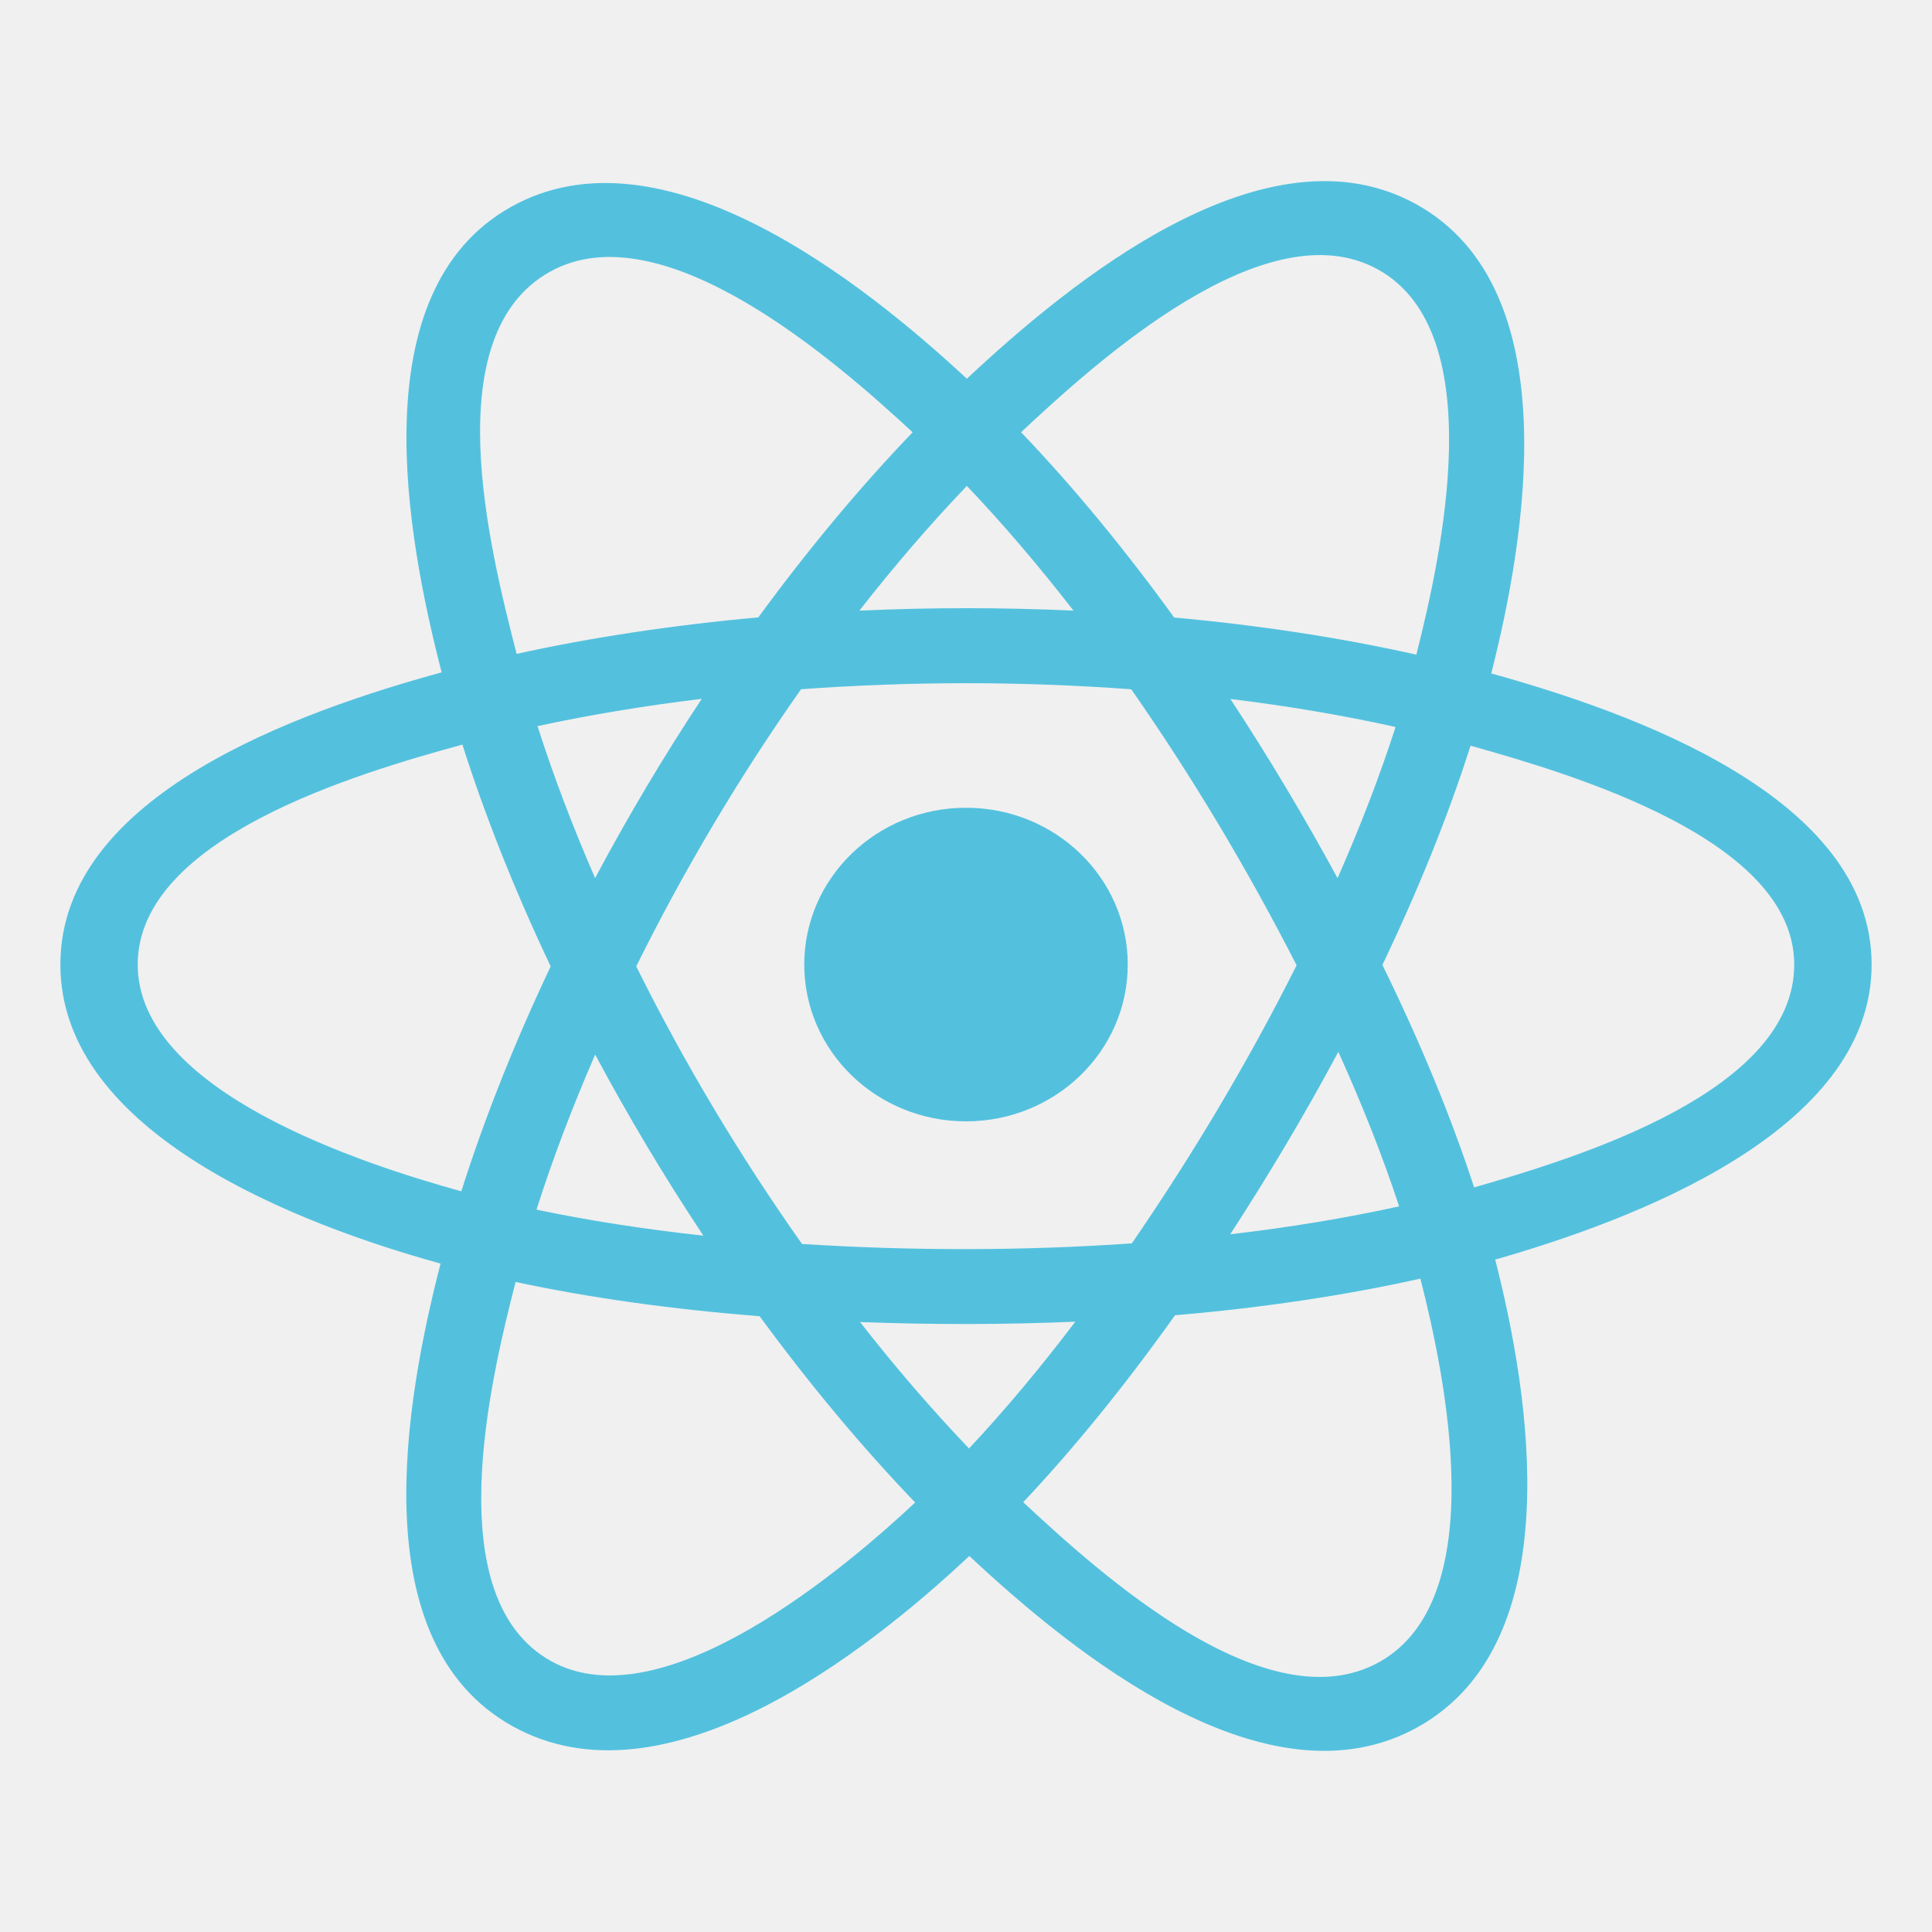
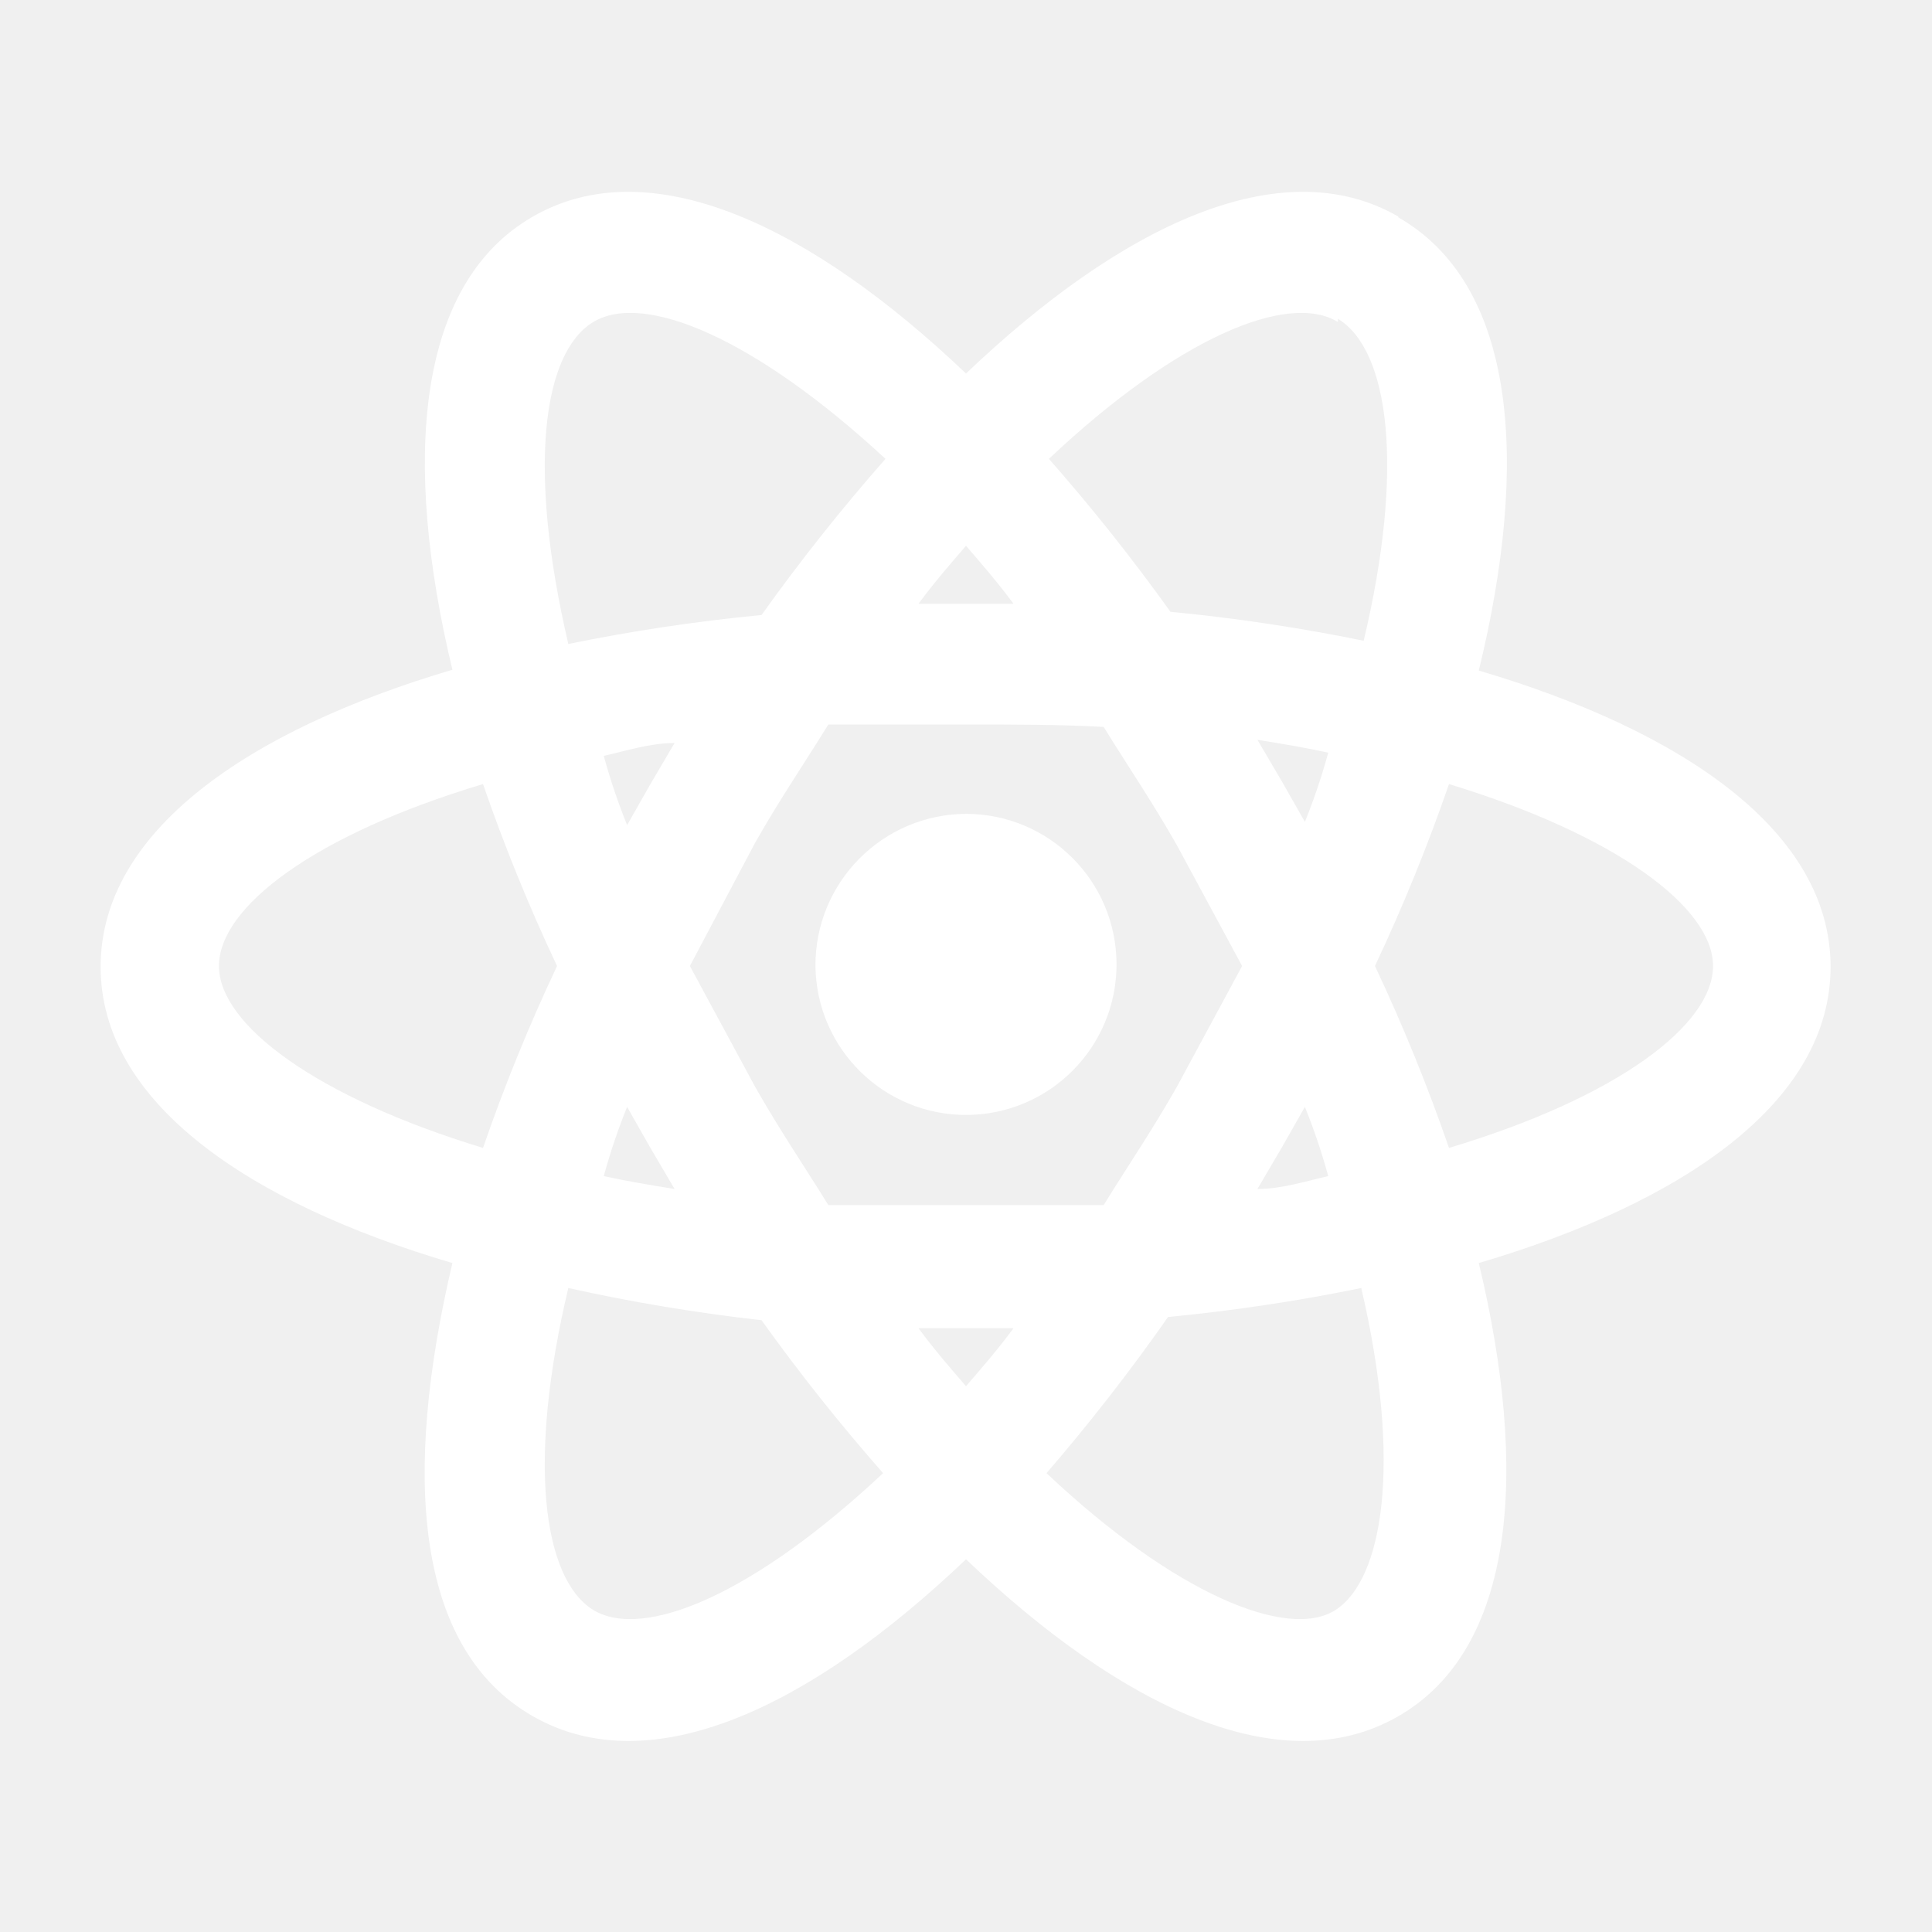
- <svg xmlns="http://www.w3.org/2000/svg" width="800px" height="800px" viewBox="0 0 32 32" fill="none">
-   <path d="M18.679 15.976C18.679 14.541 17.48 13.379 16 13.379C14.521 13.379 13.321 14.541 13.321 15.976C13.321 17.41 14.521 18.573 16 18.573C17.48 18.573 18.679 17.41 18.679 15.976Z" fill="#53C1DE" />
-   <path fill-rule="evenodd" clip-rule="evenodd" d="M24.7 11.154C25.266 8.925 25.977 4.791 23.47 3.39C20.975 1.995 17.728 4.668 16.014 6.273C14.304 4.684 10.966 2.022 8.462 3.428C5.968 4.828 6.737 8.893 7.315 11.136C4.988 11.776 1 13.156 1 15.976C1 18.787 4.984 20.289 7.297 20.929C6.717 23.184 5.986 27.191 8.483 28.588C10.997 29.993 14.325 27.395 16.055 25.772C17.781 27.386 20.997 30.002 23.492 28.601C25.996 27.196 25.344 23.118 24.765 20.863C27.007 20.221 31 18.752 31 15.976C31 13.184 26.99 11.792 24.7 11.154ZM24.416 19.667C24.037 18.502 23.524 17.262 22.897 15.982C23.495 14.732 23.988 13.509 24.357 12.351C26.036 12.823 29.718 13.901 29.718 15.976C29.718 18.07 26.185 19.159 24.416 19.667ZM22.85 27.526C20.988 28.571 18.222 26.07 16.948 24.881C17.793 23.984 18.638 22.942 19.462 21.785C20.913 21.66 22.283 21.456 23.526 21.178C23.933 22.773 24.72 26.476 22.85 27.526ZM9.124 27.511C7.261 26.47 8.113 22.895 8.54 21.233C9.768 21.497 11.129 21.686 12.582 21.801C13.412 22.933 14.282 23.974 15.158 24.886C14.075 25.901 10.995 28.557 9.124 27.511ZM2.281 15.976C2.281 13.874 5.942 12.803 7.659 12.333C8.035 13.517 8.527 14.754 9.121 16.006C8.519 17.277 8.02 18.534 7.641 19.732C6.004 19.278 2.281 18.079 2.281 15.976ZM9.104 4.504C10.973 3.454 13.875 6.01 15.116 7.16C14.244 8.068 13.383 9.101 12.56 10.226C11.149 10.353 9.799 10.557 8.557 10.83C8.091 9.021 7.236 5.552 9.104 4.504ZM20.379 11.577C21.337 11.694 22.254 11.85 23.115 12.041C22.856 12.844 22.534 13.684 22.154 14.545C21.604 13.533 21.014 12.542 20.379 11.577ZM16.014 8.048C16.605 8.669 17.197 9.362 17.78 10.114C16.599 10.06 15.415 10.06 14.234 10.114C14.817 9.368 15.414 8.676 16.014 8.048ZM9.857 14.544C9.483 13.686 9.164 12.842 8.903 12.027C9.759 11.842 10.672 11.69 11.623 11.575C10.987 12.537 10.397 13.528 9.857 14.544ZM11.65 20.466C10.668 20.359 9.741 20.215 8.886 20.035C9.15 19.206 9.477 18.343 9.858 17.467C10.406 18.493 11.005 19.494 11.65 20.466ZM16.05 23.991C15.442 23.356 14.836 22.653 14.245 21.897C15.433 21.942 16.623 21.942 17.811 21.891C17.227 22.661 16.637 23.365 16.05 23.991ZM22.167 17.422C22.568 18.308 22.906 19.166 23.174 19.981C22.304 20.173 21.365 20.328 20.376 20.444C21.015 19.461 21.615 18.454 22.167 17.422ZM18.747 20.594C16.93 20.72 15.102 20.719 13.284 20.604C12.251 19.142 11.331 17.603 10.538 16.006C11.328 14.412 12.24 12.876 13.268 11.416C15.088 11.283 16.918 11.282 18.737 11.417C19.756 12.877 20.668 14.409 21.476 15.988C20.677 17.581 19.759 19.12 18.747 20.594ZM22.83 4.467C24.701 5.513 23.868 9.227 23.459 10.843C22.215 10.564 20.863 10.357 19.448 10.228C18.624 9.09 17.77 8.055 16.912 7.159C18.169 5.984 20.978 3.431 22.83 4.467Z" fill="#53C1DE" />
+ <svg xmlns="http://www.w3.org/2000/svg" width="800px" height="800px" viewBox="0 0 24 24">
+   <rect width="24" height="24" fill="none" />
+   <path d="M12,10.11A1.87,1.87,0,1,1,10.13,12,1.88,1.88,0,0,1,12,10.11M7.37,20c.63.38,2-.2,3.6-1.7a24.22,24.22,0,0,1-1.51-1.9A22.7,22.7,0,0,1,7.06,16c-.51,2.14-.32,3.61.31,4m.71-5.74-.29-.51a7.91,7.91,0,0,0-.29.86c.27.06.57.11.88.16l-.3-.51m6.54-.76.81-1.5-.81-1.5c-.3-.53-.62-1-.91-1.47C13.17,9,12.6,9,12,9s-1.17,0-1.71,0c-.29.47-.61.94-.91,1.47L8.57,12l.81,1.5c.3.53.62,1,.91,1.47.54,0,1.11,0,1.71,0s1.17,0,1.71,0c.29-.47.61-.94.91-1.47M12,6.78c-.19.22-.39.45-.59.72h1.18c-.2-.27-.4-.5-.59-.72m0,10.44c.19-.22.39-.45.59-.72H11.41c.2.27.4.5.59.72M16.62,4c-.62-.38-2,.2-3.59,1.7a24.22,24.22,0,0,1,1.51,1.9,22.7,22.7,0,0,1,2.4.36c.51-2.14.32-3.61-.32-4m-.7,5.74.29.51a7.91,7.91,0,0,0,.29-.86c-.27-.06-.57-.11-.88-.16l.3.51m1.45-7c1.47.84,1.63,3.05,1,5.63,2.54.75,4.37,2,4.37,3.68s-1.83,2.93-4.37,3.68c.62,2.58.46,4.79-1,5.63s-3.45-.12-5.37-1.95c-1.92,1.83-3.91,2.79-5.38,1.95s-1.62-3-1-5.63c-2.54-.75-4.37-2-4.37-3.68S3.08,9.07,5.62,8.32c-.62-2.58-.46-4.79,1-5.63s3.46.12,5.38,1.95c1.92-1.83,3.91-2.79,5.37-1.95M17.08,12A22.51,22.51,0,0,1,18,14.26c2.1-.63,3.28-1.53,3.28-2.26S20.07,10.37,18,9.74A22.51,22.51,0,0,1,17.08,12M6.92,12A22.51,22.51,0,0,1,6,9.74c-2.1.63-3.28,1.53-3.28,2.26S3.93,13.63,6,14.26A22.51,22.51,0,0,1,6.92,12m9,2.26-.3.51c.31,0,.61-.1.88-.16a7.91,7.91,0,0,0-.29-.86l-.29.51M13,18.3c1.59,1.5,3,2.08,3.59,1.7s.83-1.82.32-4a22.7,22.7,0,0,1-2.4.36A24.22,24.22,0,0,1,13,18.3M8.08,9.74l.3-.51c-.31,0-.61.1-.88.16a7.91,7.91,0,0,0,.29.86l.29-.51M11,5.7C9.38,4.2,8,3.62,7.37,4s-.82,1.82-.31,4a22.7,22.7,0,0,1,2.4-.36A24.22,24.22,0,0,1,11,5.7Z" fill="#fff" />
</svg>
